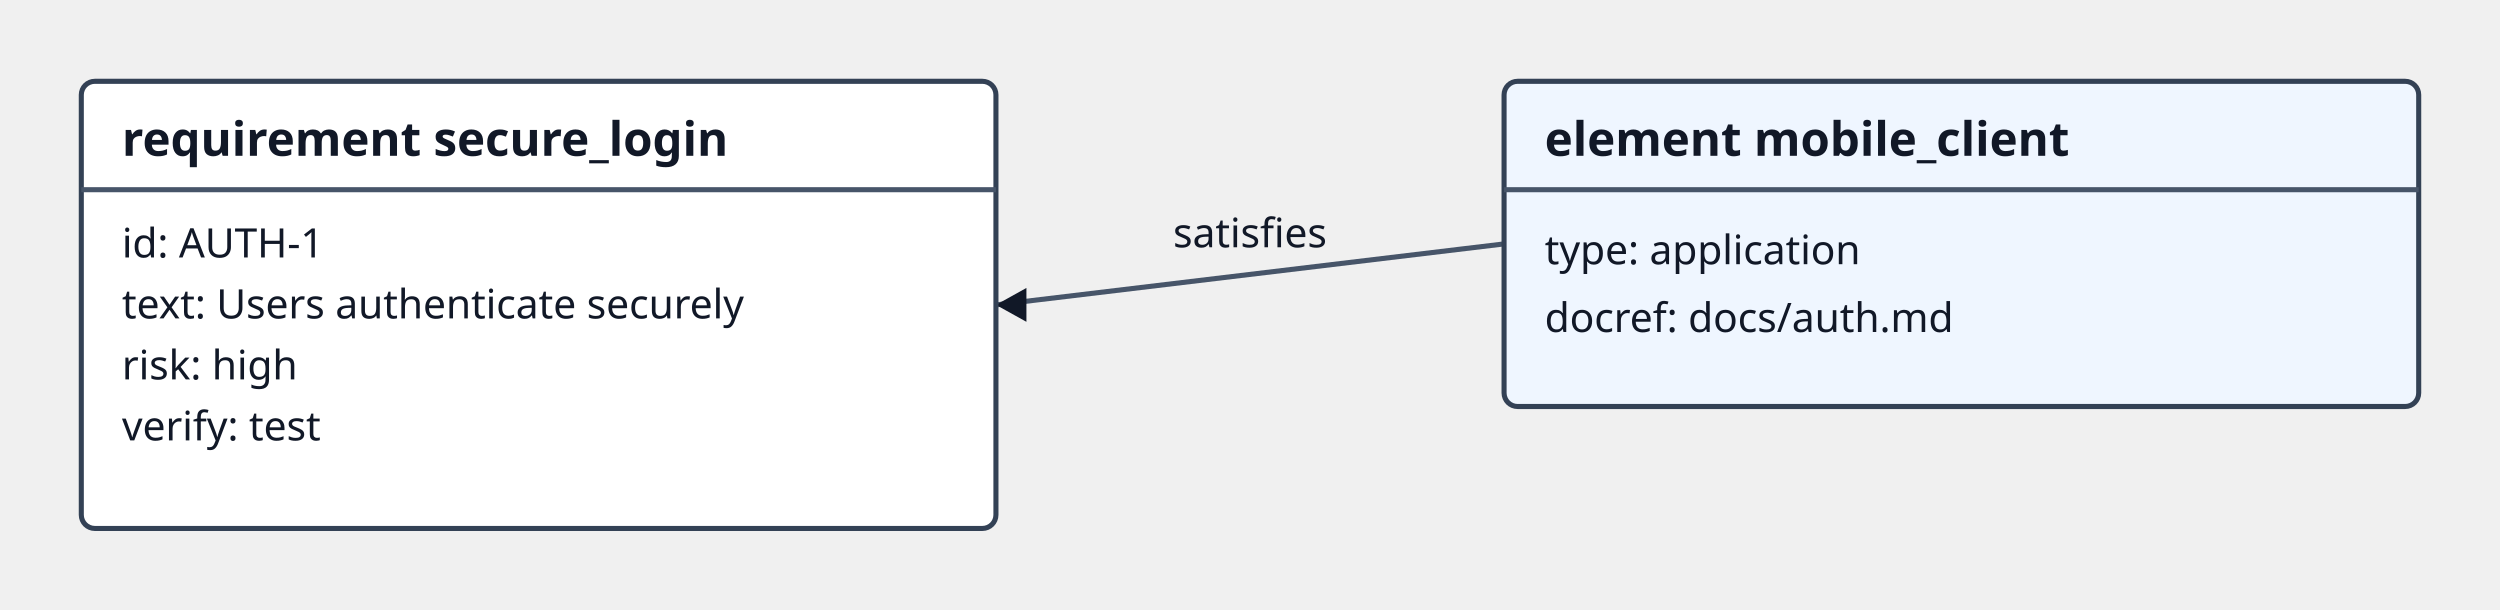
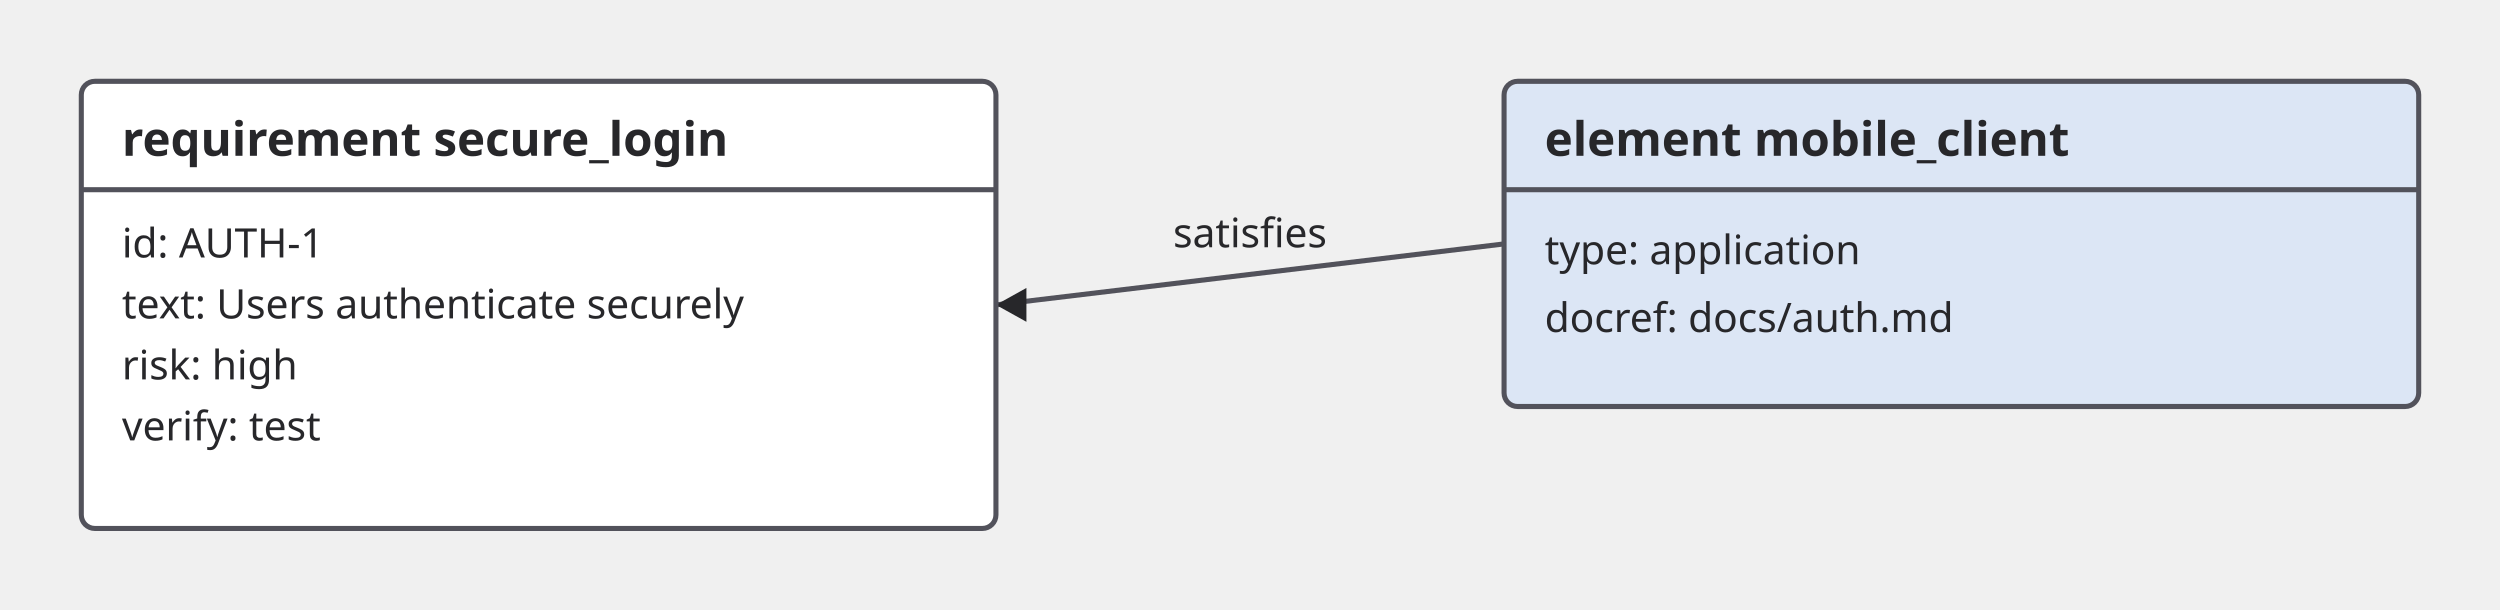
<svg xmlns="http://www.w3.org/2000/svg" width="738" height="180" viewBox="0 0 738 180" role="img">
-   <line x1="444" y1="72" x2="294" y2="90" stroke="#475569" stroke-width="1.5" fill="none" />
-   <polygon points="294,90 303,85 303,95" fill="#111827" />
-   <text x="369" y="73" text-anchor="middle" font-family="sans-serif" font-size="12" font-weight="400" fill="#111827">satisfies</text>
-   <rect x="24" y="24" width="270" height="132" rx="4" fill="#ffffff" stroke="#334155" stroke-width="1.5" />
-   <text x="36" y="46" text-anchor="start" font-family="sans-serif" font-size="14" font-weight="600" fill="#111827">requirement secure_login</text>
-   <line x1="24" y1="56" x2="294" y2="56" stroke="#475569" stroke-width="1.5" fill="none" />
-   <text x="36" y="76" text-anchor="start" font-family="sans-serif" font-size="12" font-weight="400" fill="#111827">id: AUTH-1</text>
-   <text x="36" y="94" text-anchor="start" font-family="sans-serif" font-size="12" font-weight="400" fill="#111827">text: Users authenticate securely</text>
-   <text x="36" y="112" text-anchor="start" font-family="sans-serif" font-size="12" font-weight="400" fill="#111827">risk: high</text>
-   <text x="36" y="130" text-anchor="start" font-family="sans-serif" font-size="12" font-weight="400" fill="#111827">verify: test</text>
-   <rect x="444" y="24" width="270" height="96" rx="4" fill="#eff6ff" stroke="#334155" stroke-width="1.5" />
-   <text x="456" y="46" text-anchor="start" font-family="sans-serif" font-size="14" font-weight="600" fill="#111827">element mobile_client</text>
-   <line x1="444" y1="56" x2="714" y2="56" stroke="#475569" stroke-width="1.5" fill="none" />
-   <text x="456" y="78" text-anchor="start" font-family="sans-serif" font-size="12" font-weight="400" fill="#111827">type: application</text>
-   <text x="456" y="98" text-anchor="start" font-family="sans-serif" font-size="12" font-weight="400" fill="#111827">docref: docs/auth.md</text>
+   <line x1="444" y1="72" x2="294" y2="90" stroke="#52525b" stroke-width="1.5" fill="none" />
+   <polygon points="294,90 303,85 303,95" fill="#27272a" />
+   <text x="369" y="73" text-anchor="middle" font-family="sans-serif" font-size="12" font-weight="400" fill="#27272a">satisfies</text>
+   <rect x="24" y="24" width="270" height="132" rx="4" fill="#ffffff" stroke="#52525b" stroke-width="1.5" />
+   <text x="36" y="46" text-anchor="start" font-family="sans-serif" font-size="14" font-weight="600" fill="#27272a">requirement secure_login</text>
+   <line x1="24" y1="56" x2="294" y2="56" stroke="#52525b" stroke-width="1.5" fill="none" />
+   <text x="36" y="76" text-anchor="start" font-family="sans-serif" font-size="12" font-weight="400" fill="#27272a">id: AUTH-1</text>
+   <text x="36" y="94" text-anchor="start" font-family="sans-serif" font-size="12" font-weight="400" fill="#27272a">text: Users authenticate securely</text>
+   <text x="36" y="112" text-anchor="start" font-family="sans-serif" font-size="12" font-weight="400" fill="#27272a">risk: high</text>
+   <text x="36" y="130" text-anchor="start" font-family="sans-serif" font-size="12" font-weight="400" fill="#27272a">verify: test</text>
+   <rect x="444" y="24" width="270" height="96" rx="4" fill="#dce6f5" stroke="#52525b" stroke-width="1.5" />
+   <text x="456" y="46" text-anchor="start" font-family="sans-serif" font-size="14" font-weight="600" fill="#27272a">element mobile_client</text>
+   <line x1="444" y1="56" x2="714" y2="56" stroke="#52525b" stroke-width="1.5" fill="none" />
+   <text x="456" y="78" text-anchor="start" font-family="sans-serif" font-size="12" font-weight="400" fill="#27272a">type: application</text>
+   <text x="456" y="98" text-anchor="start" font-family="sans-serif" font-size="12" font-weight="400" fill="#27272a">docref: docs/auth.md</text>
</svg>
